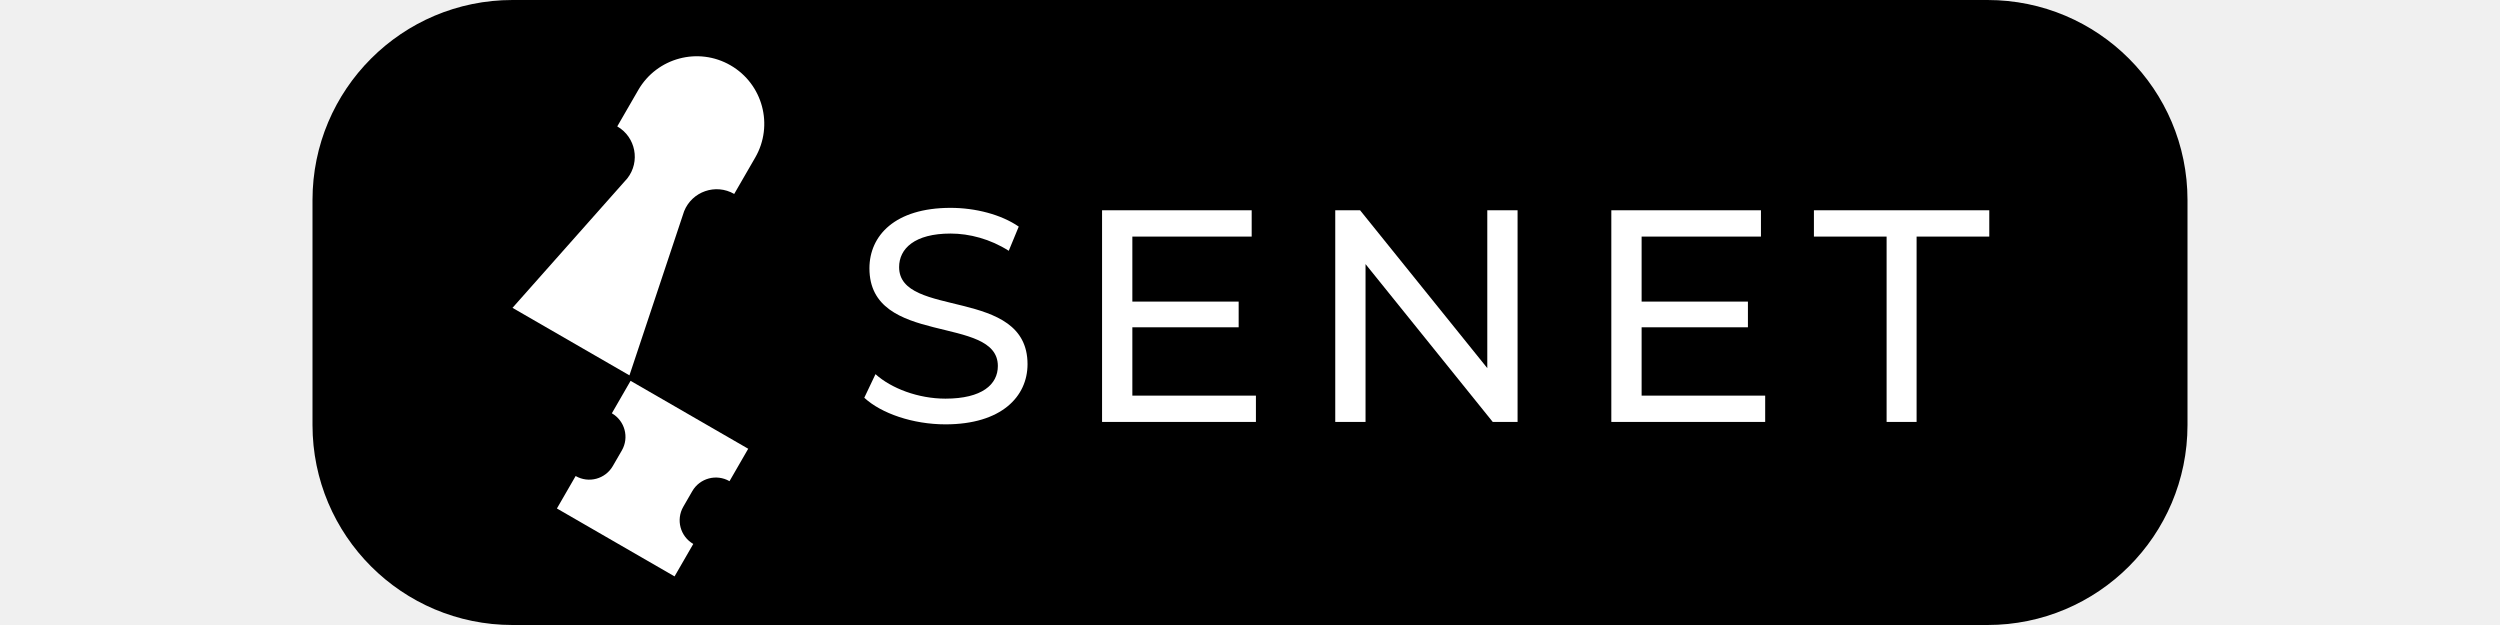
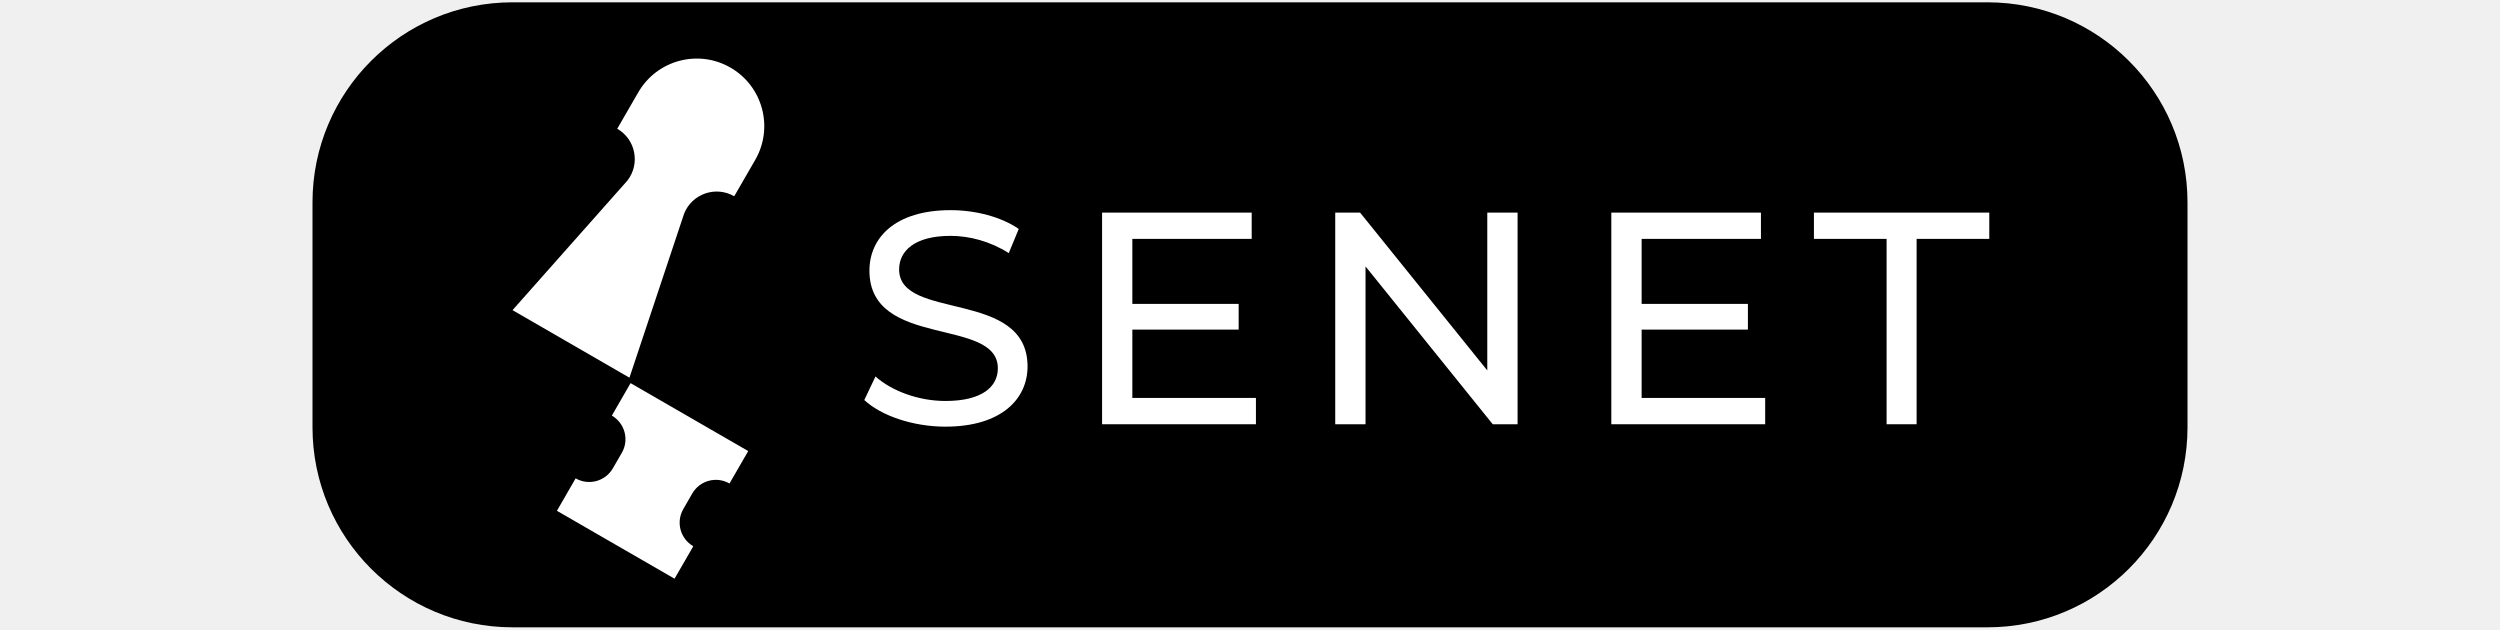
- <svg xmlns="http://www.w3.org/2000/svg" width="400" height="100" viewBox="0 0 300 100" fill="none">
-   <rect width="300" height="100" rx="32" fill="black" />
-   <path d="M66.718 76.994L69.714 71.801L50.892 60.933L47.897 66.127C49.98 67.329 50.696 69.992 49.493 72.074L48.05 74.567C46.847 76.65 44.185 77.366 42.102 76.163L39.106 81.356L57.928 92.224L60.924 87.031C58.841 85.828 58.125 83.16 59.327 81.078L60.765 78.585C61.968 76.502 64.635 75.786 66.718 76.989V76.994Z" fill="white" />
-   <path d="M70.835 25.21C73.82 20.044 72.049 13.435 66.883 10.45C61.717 7.466 55.108 9.237 52.123 14.403L48.761 20.225C51.718 21.93 52.478 25.861 50.368 28.545L32 49.255L50.712 60.057L59.459 33.798C60.733 30.628 64.516 29.321 67.473 31.032L70.835 25.21Z" fill="white" />
-   <path d="M101.272 67.896C110.237 67.896 114.405 63.445 114.405 58.269C114.405 45.836 93.858 51.012 93.858 42.739C93.858 39.788 96.329 37.369 102.096 37.369C105.1 37.369 108.444 38.24 111.4 40.127L112.999 36.257C110.189 34.321 106.07 33.257 102.096 33.257C93.179 33.257 89.109 37.708 89.109 42.933C89.109 55.511 109.656 50.286 109.656 58.559C109.656 61.51 107.136 63.784 101.272 63.784C96.911 63.784 92.598 62.139 90.078 59.865L88.285 63.639C90.999 66.155 96.087 67.896 101.272 67.896Z" fill="white" />
-   <path d="M131.176 63.3V52.367H148.185V48.255H131.176V37.853H150.269V33.644H126.33V67.509H150.947V63.3H131.176Z" fill="white" />
-   <path d="M187.966 33.644V58.898L167.614 33.644H163.64V67.509H168.486V42.255L188.839 67.509H192.812V33.644H187.966Z" fill="white" />
-   <path d="M212.658 63.3V52.367H229.667V48.255H212.658V37.853H231.751V33.644H207.812V67.509H232.429V63.3H212.658Z" fill="white" />
-   <path d="M251.857 67.509H256.655V37.853H268.285V33.644H240.227V37.853H251.857V67.509Z" fill="white" />
+ <svg xmlns="http://www.w3.org/2000/svg" width="270px" height="68px" viewBox="0 0 272 68" version="1.1">
+   <g id="surface1">
+     <path style=" stroke:none;fill-rule:nonzero;fill:rgb(0%,0%,0%);fill-opacity:1;" d="M 55.762 0 L 216.238 0 C 228.258 0 238 9.742 238 21.762 L 238 46.238 C 238 58.258 228.258 68 216.238 68 L 55.762 68 C 43.742 68 34 58.258 34 46.238 L 34 21.762 C 34 9.742 43.742 0 55.762 0 Z M 55.762 0 " />
+     <path style=" stroke:none;fill-rule:nonzero;fill:rgb(100%,100%,100%);fill-opacity:1;" d="M 79.367 52.355 L 81.406 48.824 L 68.605 41.434 L 66.57 44.965 C 67.984 45.785 68.473 47.594 67.656 49.012 L 66.676 50.707 C 65.855 52.121 64.047 52.609 62.629 51.793 L 60.594 55.324 L 73.391 62.711 L 75.43 59.18 C 74.012 58.363 73.523 56.551 74.344 55.133 L 75.32 53.438 C 76.137 52.023 77.953 51.535 79.367 52.352 Z M 79.367 52.355 " />
+     <path style=" stroke:none;fill-rule:nonzero;fill:rgb(100%,100%,100%);fill-opacity:1;" d="M 82.168 17.145 C 84.199 13.629 82.992 9.137 79.48 7.105 C 75.969 5.078 71.473 6.281 69.445 9.793 L 67.156 13.754 C 69.168 14.914 69.684 17.586 68.25 19.41 L 55.762 33.492 L 68.484 40.84 L 74.434 22.984 C 75.297 20.828 77.871 19.938 79.883 21.102 Z M 82.168 17.145 " />
+     <path style=" stroke:none;fill-rule:nonzero;fill:rgb(100%,100%,100%);fill-opacity:1;" d="M 102.863 46.168 C 108.961 46.168 111.797 43.145 111.797 39.621 C 111.797 31.168 97.824 34.688 97.824 29.062 C 97.824 27.055 99.504 25.41 103.426 25.41 C 105.469 25.41 107.742 26.004 109.754 27.285 L 110.84 24.656 C 108.93 23.34 106.129 22.613 103.426 22.613 C 97.363 22.613 94.594 25.641 94.594 29.195 C 94.594 37.746 108.566 34.195 108.566 39.82 C 108.566 41.828 106.852 43.375 102.863 43.375 C 99.898 43.375 96.965 42.254 95.254 40.707 L 94.035 43.273 C 95.879 44.984 99.34 46.168 102.863 46.168 Z M 102.863 46.168 " />
+     <path style=" stroke:none;fill-rule:nonzero;fill:rgb(100%,100%,100%);fill-opacity:1;" d="M 123.199 43.043 L 123.199 35.609 L 134.766 35.609 L 134.766 32.812 L 123.199 32.812 L 123.199 25.738 L 136.184 25.738 L 136.184 22.879 L 119.906 22.879 L 119.906 45.906 L 136.645 45.906 L 136.645 43.043 Z M 123.199 43.043 " />
+     <path style=" stroke:none;fill-rule:nonzero;fill:rgb(100%,100%,100%);fill-opacity:1;" d="M 161.816 22.879 L 161.816 40.051 L 147.977 22.879 L 145.273 22.879 L 145.273 45.906 L 148.57 45.906 L 148.57 28.734 L 162.41 45.906 L 165.113 45.906 L 165.113 22.879 Z M 161.816 22.879 " />
+     <path style=" stroke:none;fill-rule:nonzero;fill:rgb(100%,100%,100%);fill-opacity:1;" d="M 178.609 43.043 L 178.609 35.609 L 190.172 35.609 L 190.172 32.812 L 178.609 32.812 L 178.609 25.738 L 191.59 25.738 L 191.59 22.879 L 175.312 22.879 L 175.312 45.906 L 192.051 45.906 L 192.051 43.043 Z M 178.609 43.043 " />
+     <path style=" stroke:none;fill-rule:nonzero;fill:rgb(100%,100%,100%);fill-opacity:1;" d="M 205.262 45.906 L 208.527 45.906 L 208.527 25.738 L 216.434 25.738 L 216.434 22.879 L 197.355 22.879 L 197.355 25.738 L 205.262 25.738 Z M 205.262 45.906 " />
+   </g>
</svg>
